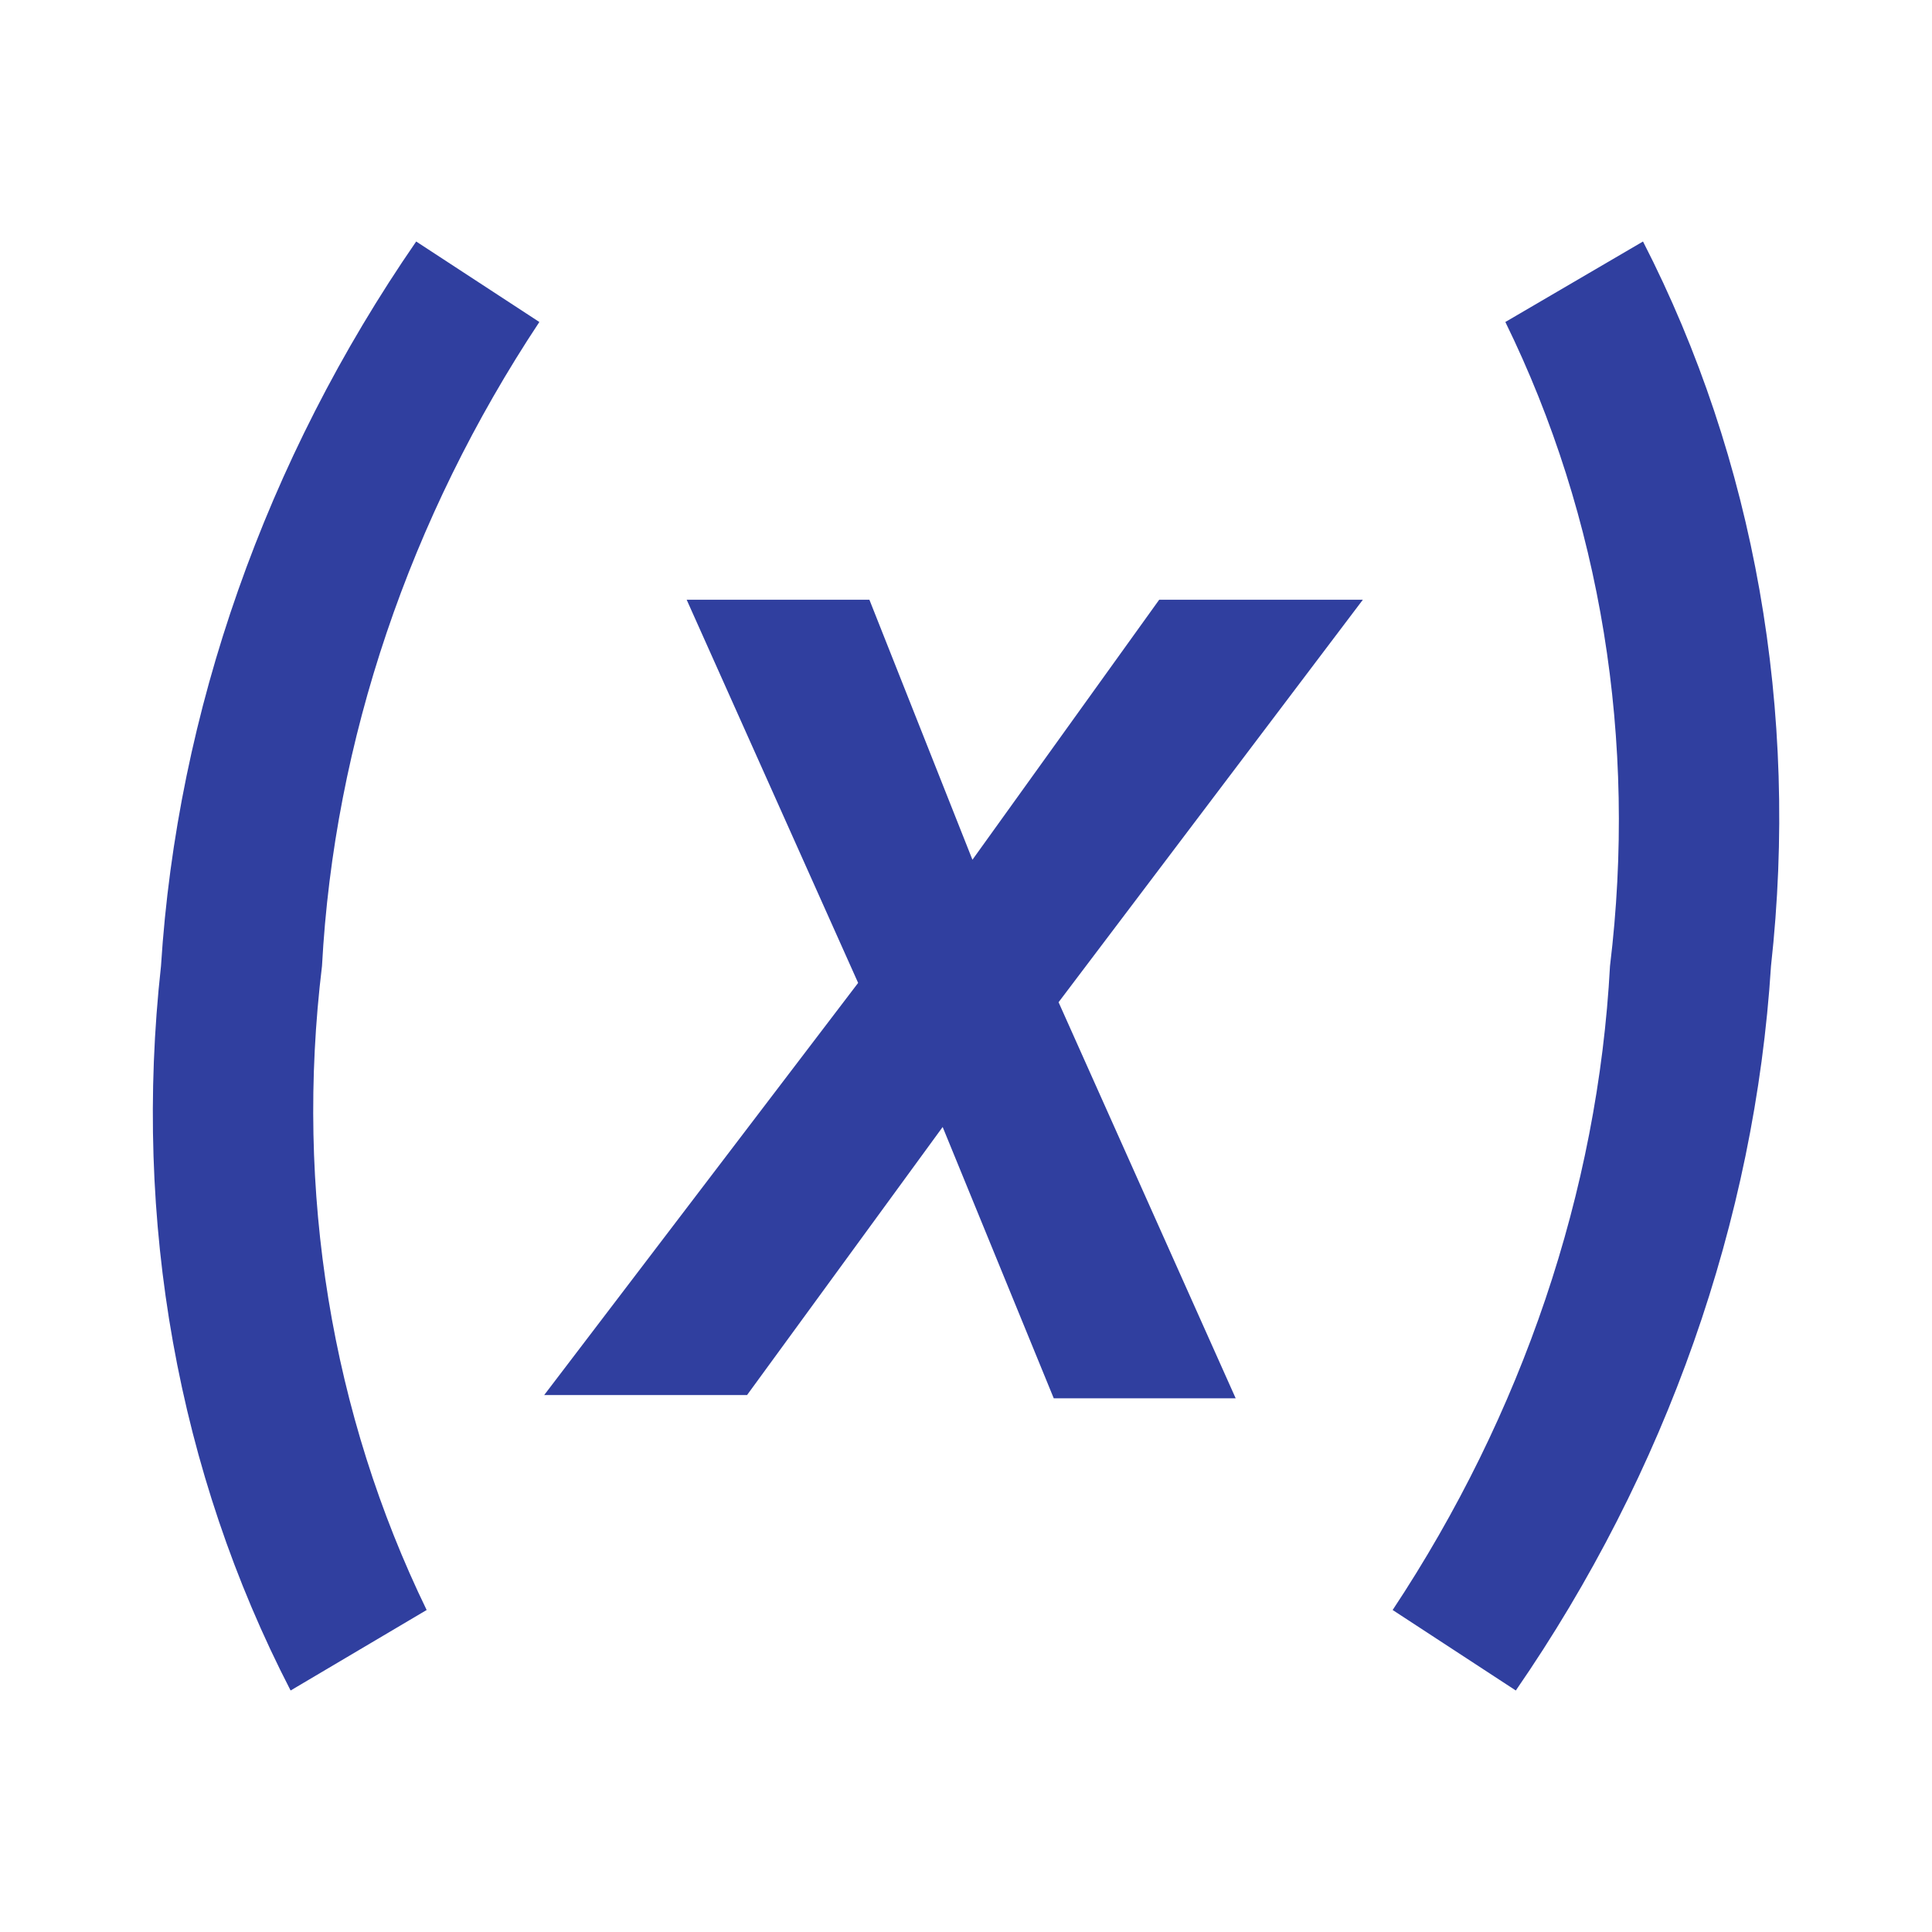
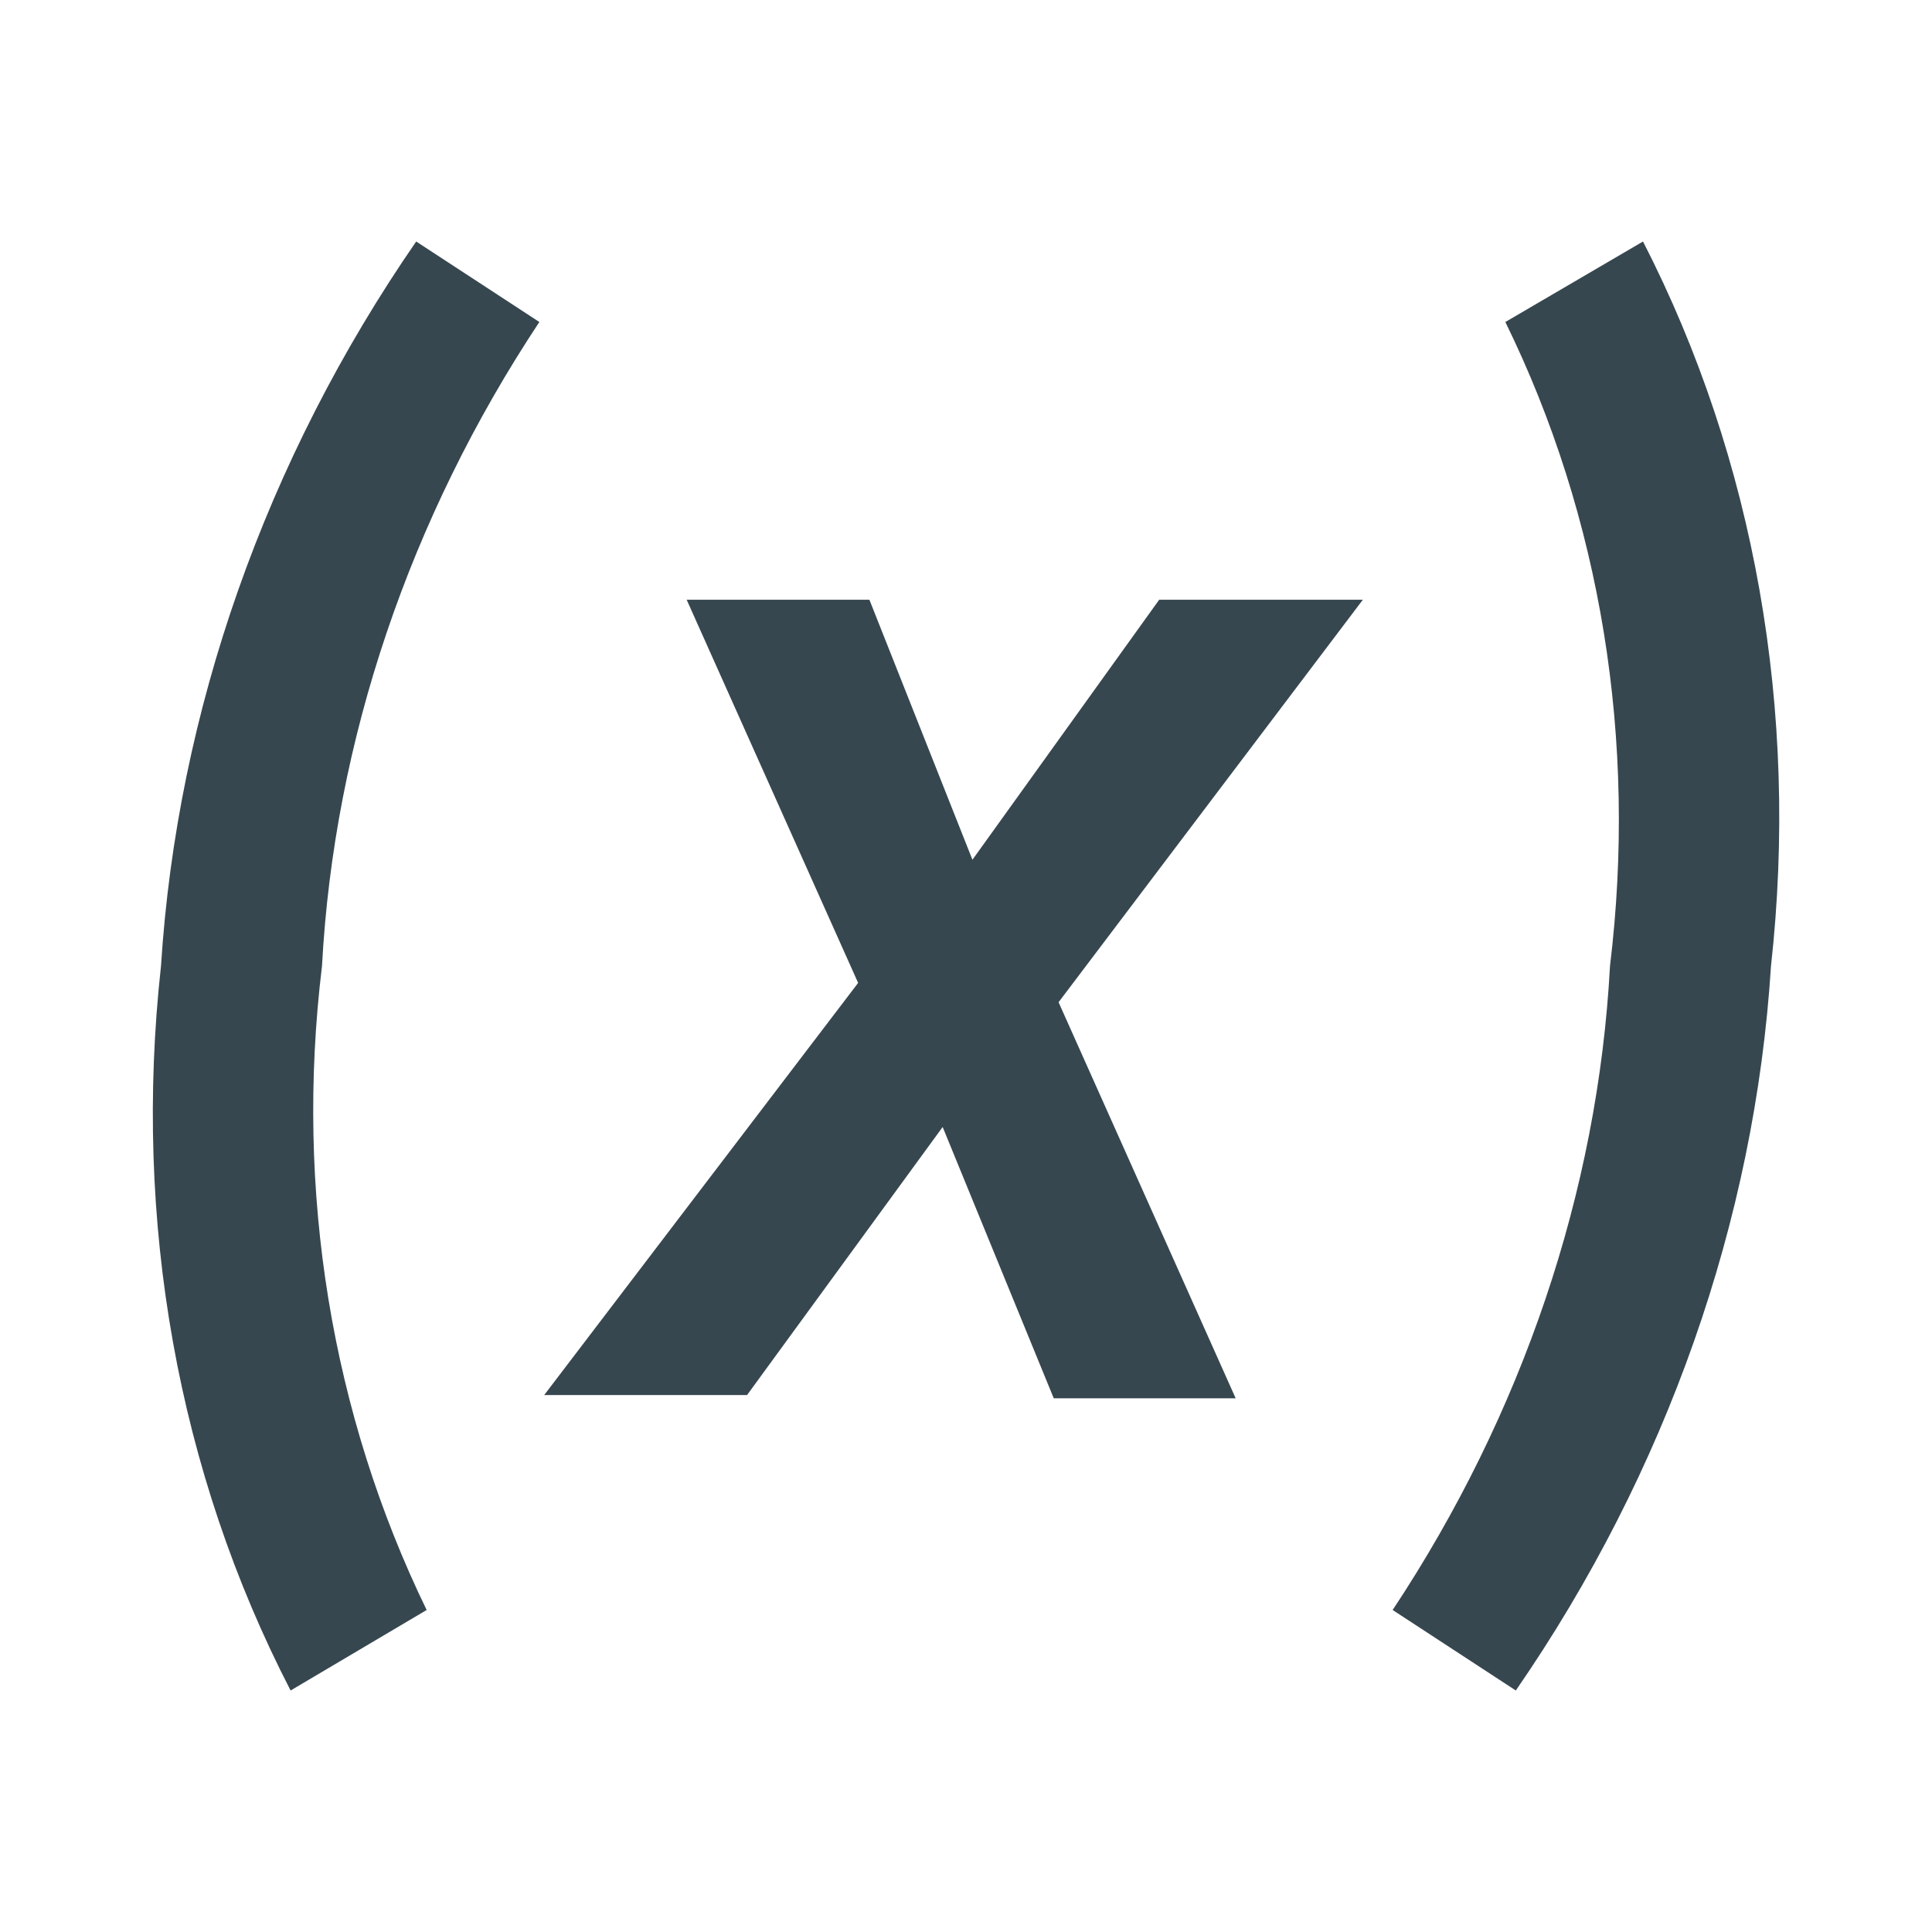
<svg xmlns="http://www.w3.org/2000/svg" viewBox="0 0 24 24">
-   <path d="M20.41,3C21.8,5.71 22.35,8.84 22,12C21.8,15.16 20.7,18.29 18.83,21L17.3,20C18.91,17.57 19.85,14.8 20,12C20.34,9.2 19.89,6.43 18.7,4L20.41,3M5.17,3L6.7,4C5.09,6.43 4.15,9.2 4,12C3.66,14.8 4.12,17.57 5.3,20L3.61,21C2.21,18.29 1.65,15.17 2,12C2.2,8.84 3.3,5.71 5.17,3M12.08,10.68L14.4,7.45H16.93L13.15,12.45L15.35,17.37H13.09L11.71,14L9.28,17.33H6.76L10.66,12.21L8.53,7.45H10.8L12.08,10.68Z" style="fill:#303F9F" />
+   <path d="M20.41,3C21.8,5.71 22.35,8.84 22,12C21.8,15.16 20.7,18.29 18.83,21L17.3,20C18.91,17.57 19.85,14.8 20,12C20.34,9.2 19.89,6.43 18.7,4L20.41,3M5.17,3L6.7,4C5.09,6.43 4.15,9.2 4,12C3.66,14.8 4.12,17.57 5.3,20L3.61,21C2.21,18.29 1.65,15.17 2,12C2.2,8.84 3.3,5.71 5.17,3M12.08,10.68L14.4,7.45H16.93L13.15,12.45L15.35,17.37H13.09L11.71,14L9.28,17.33H6.76L10.66,12.21L8.53,7.45H10.8L12.08,10.68Z" style="fill:#37474F" />
</svg>
